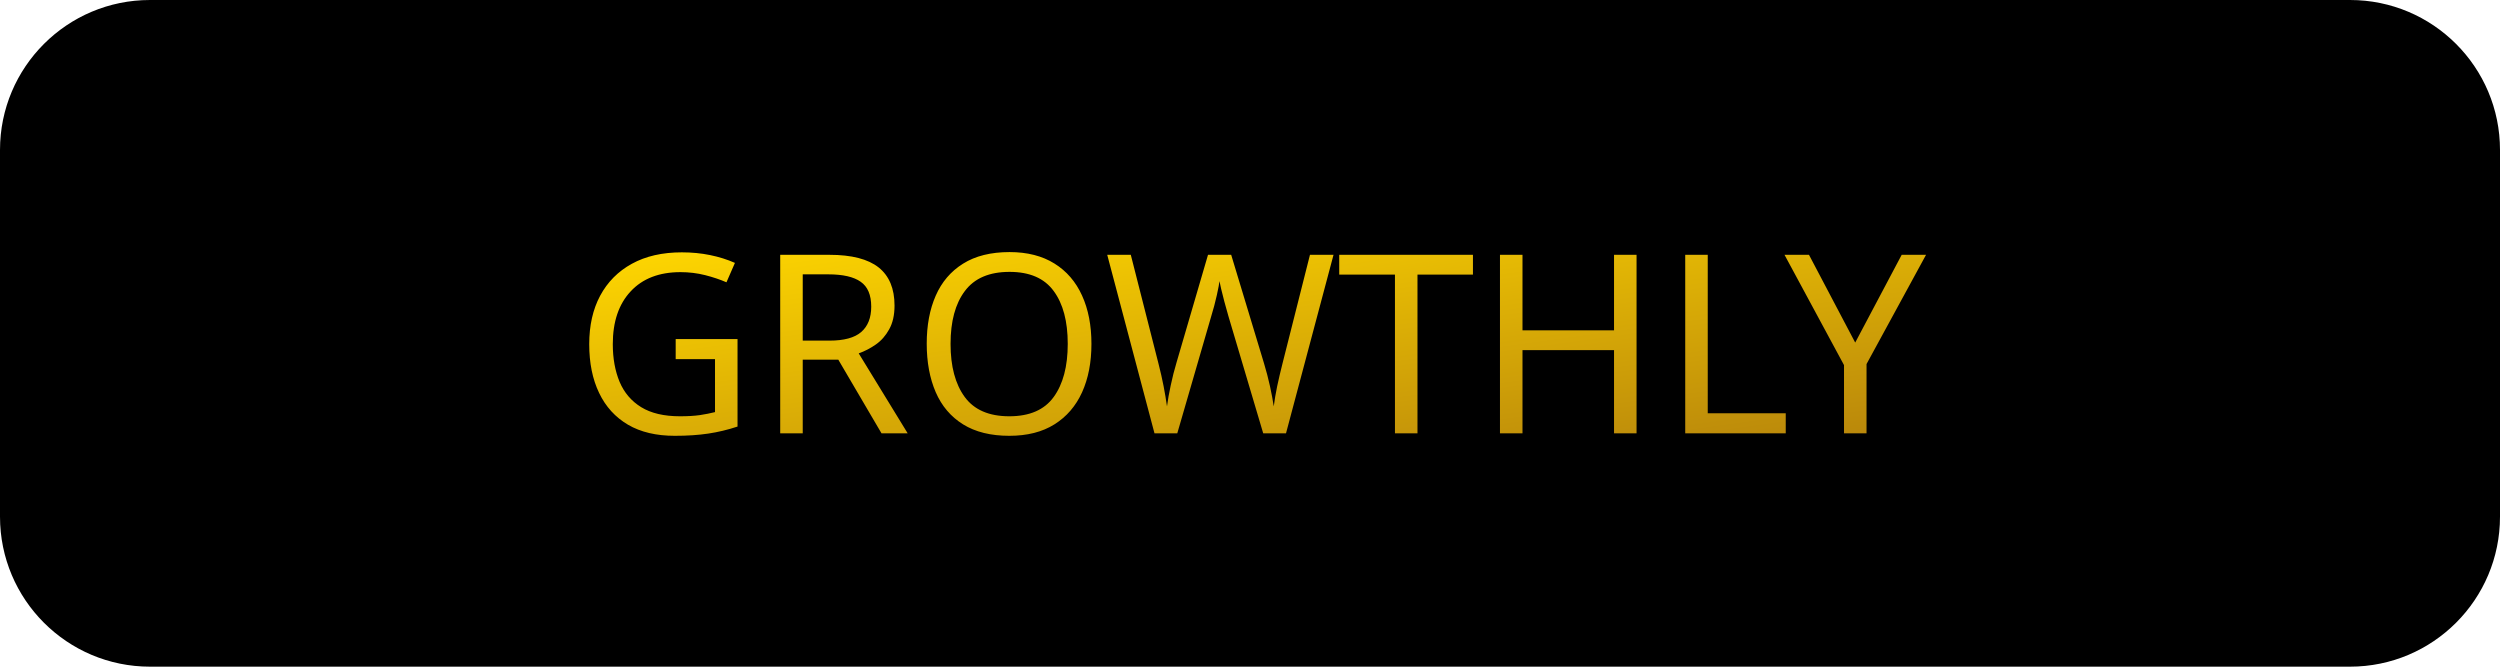
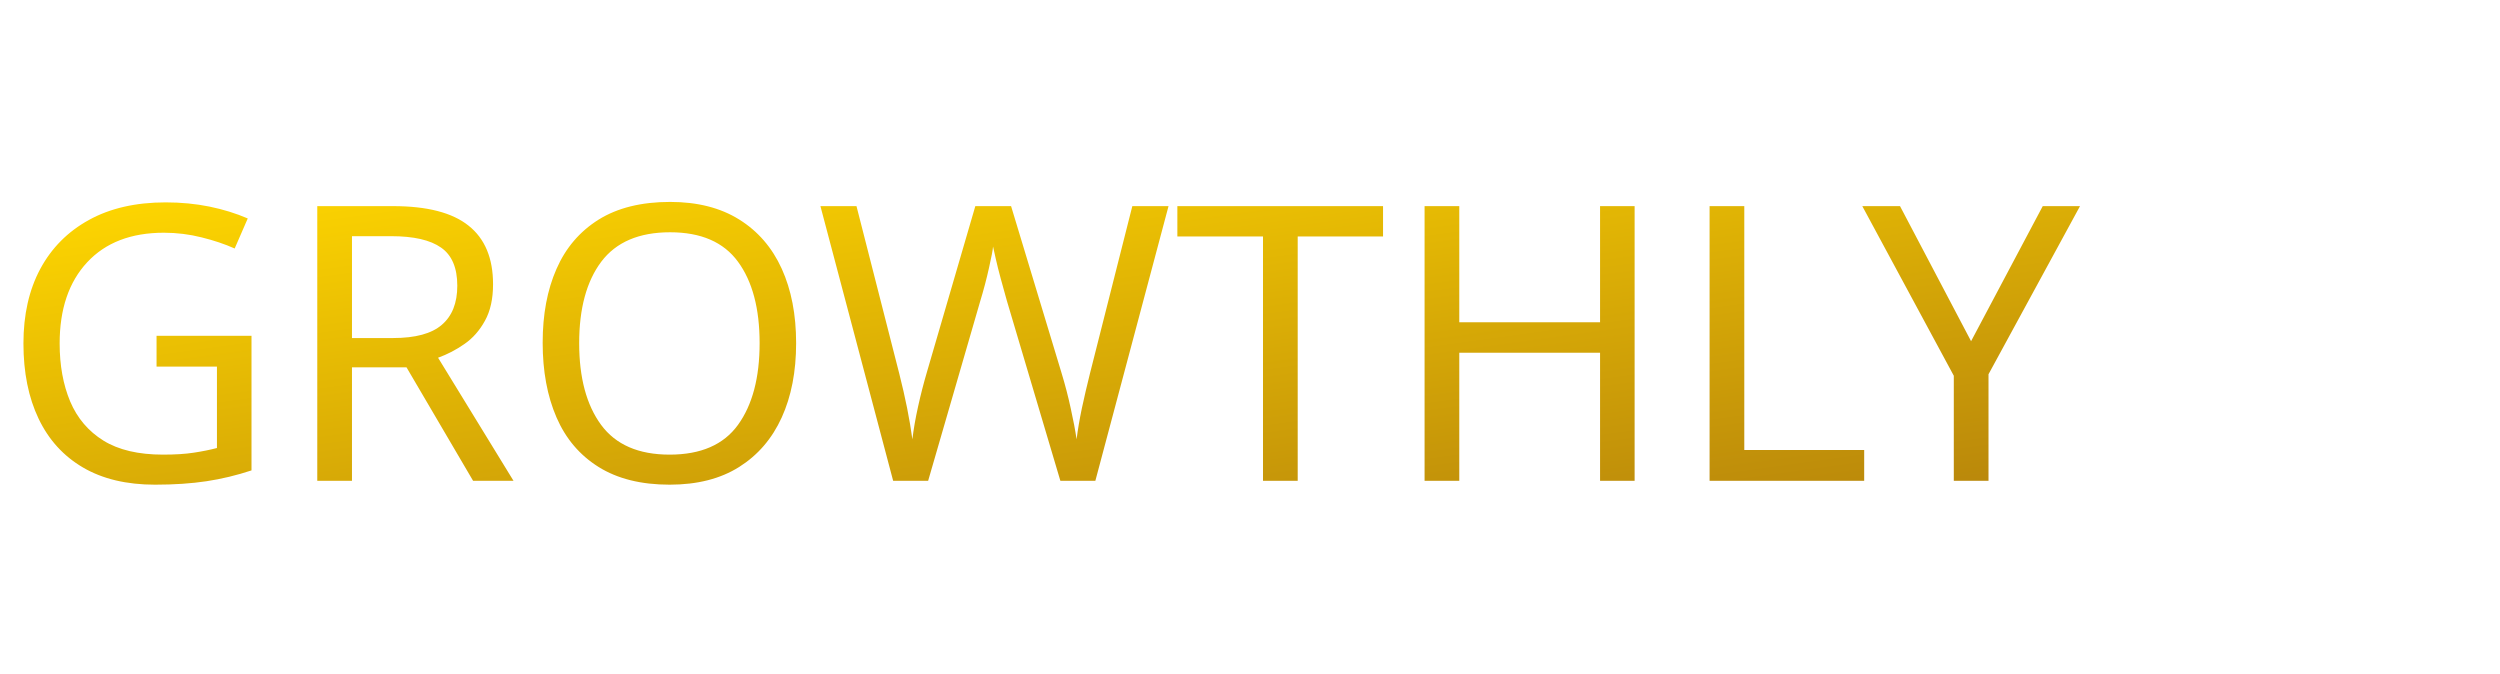
- <svg xmlns="http://www.w3.org/2000/svg" width="300" height="80">
+ <svg xmlns="http://www.w3.org/2000/svg" width="260" height="70">
  <defs>
-     <linearGradient id="gold" x1="0" y1="0" x2="1" y2="1">
+     <linearGradient id="g" x1="0" y1="0" x2="1" y2="1">
      <stop offset="0%" stop-color="#FFD700" />
      <stop offset="100%" stop-color="#B8860B" />
    </linearGradient>
  </defs>
-   <rect width="300" height="80" rx="18" fill="#000" />
-   <text x="150" y="52" text-anchor="middle" font-size="30" fill="url(#gold)" font-family="Arial Black">
+   <text x="0" y="50" font-size="40" fill="url(#g)" font-family="Arial Black">
GROWTHLY
</text>
</svg>
